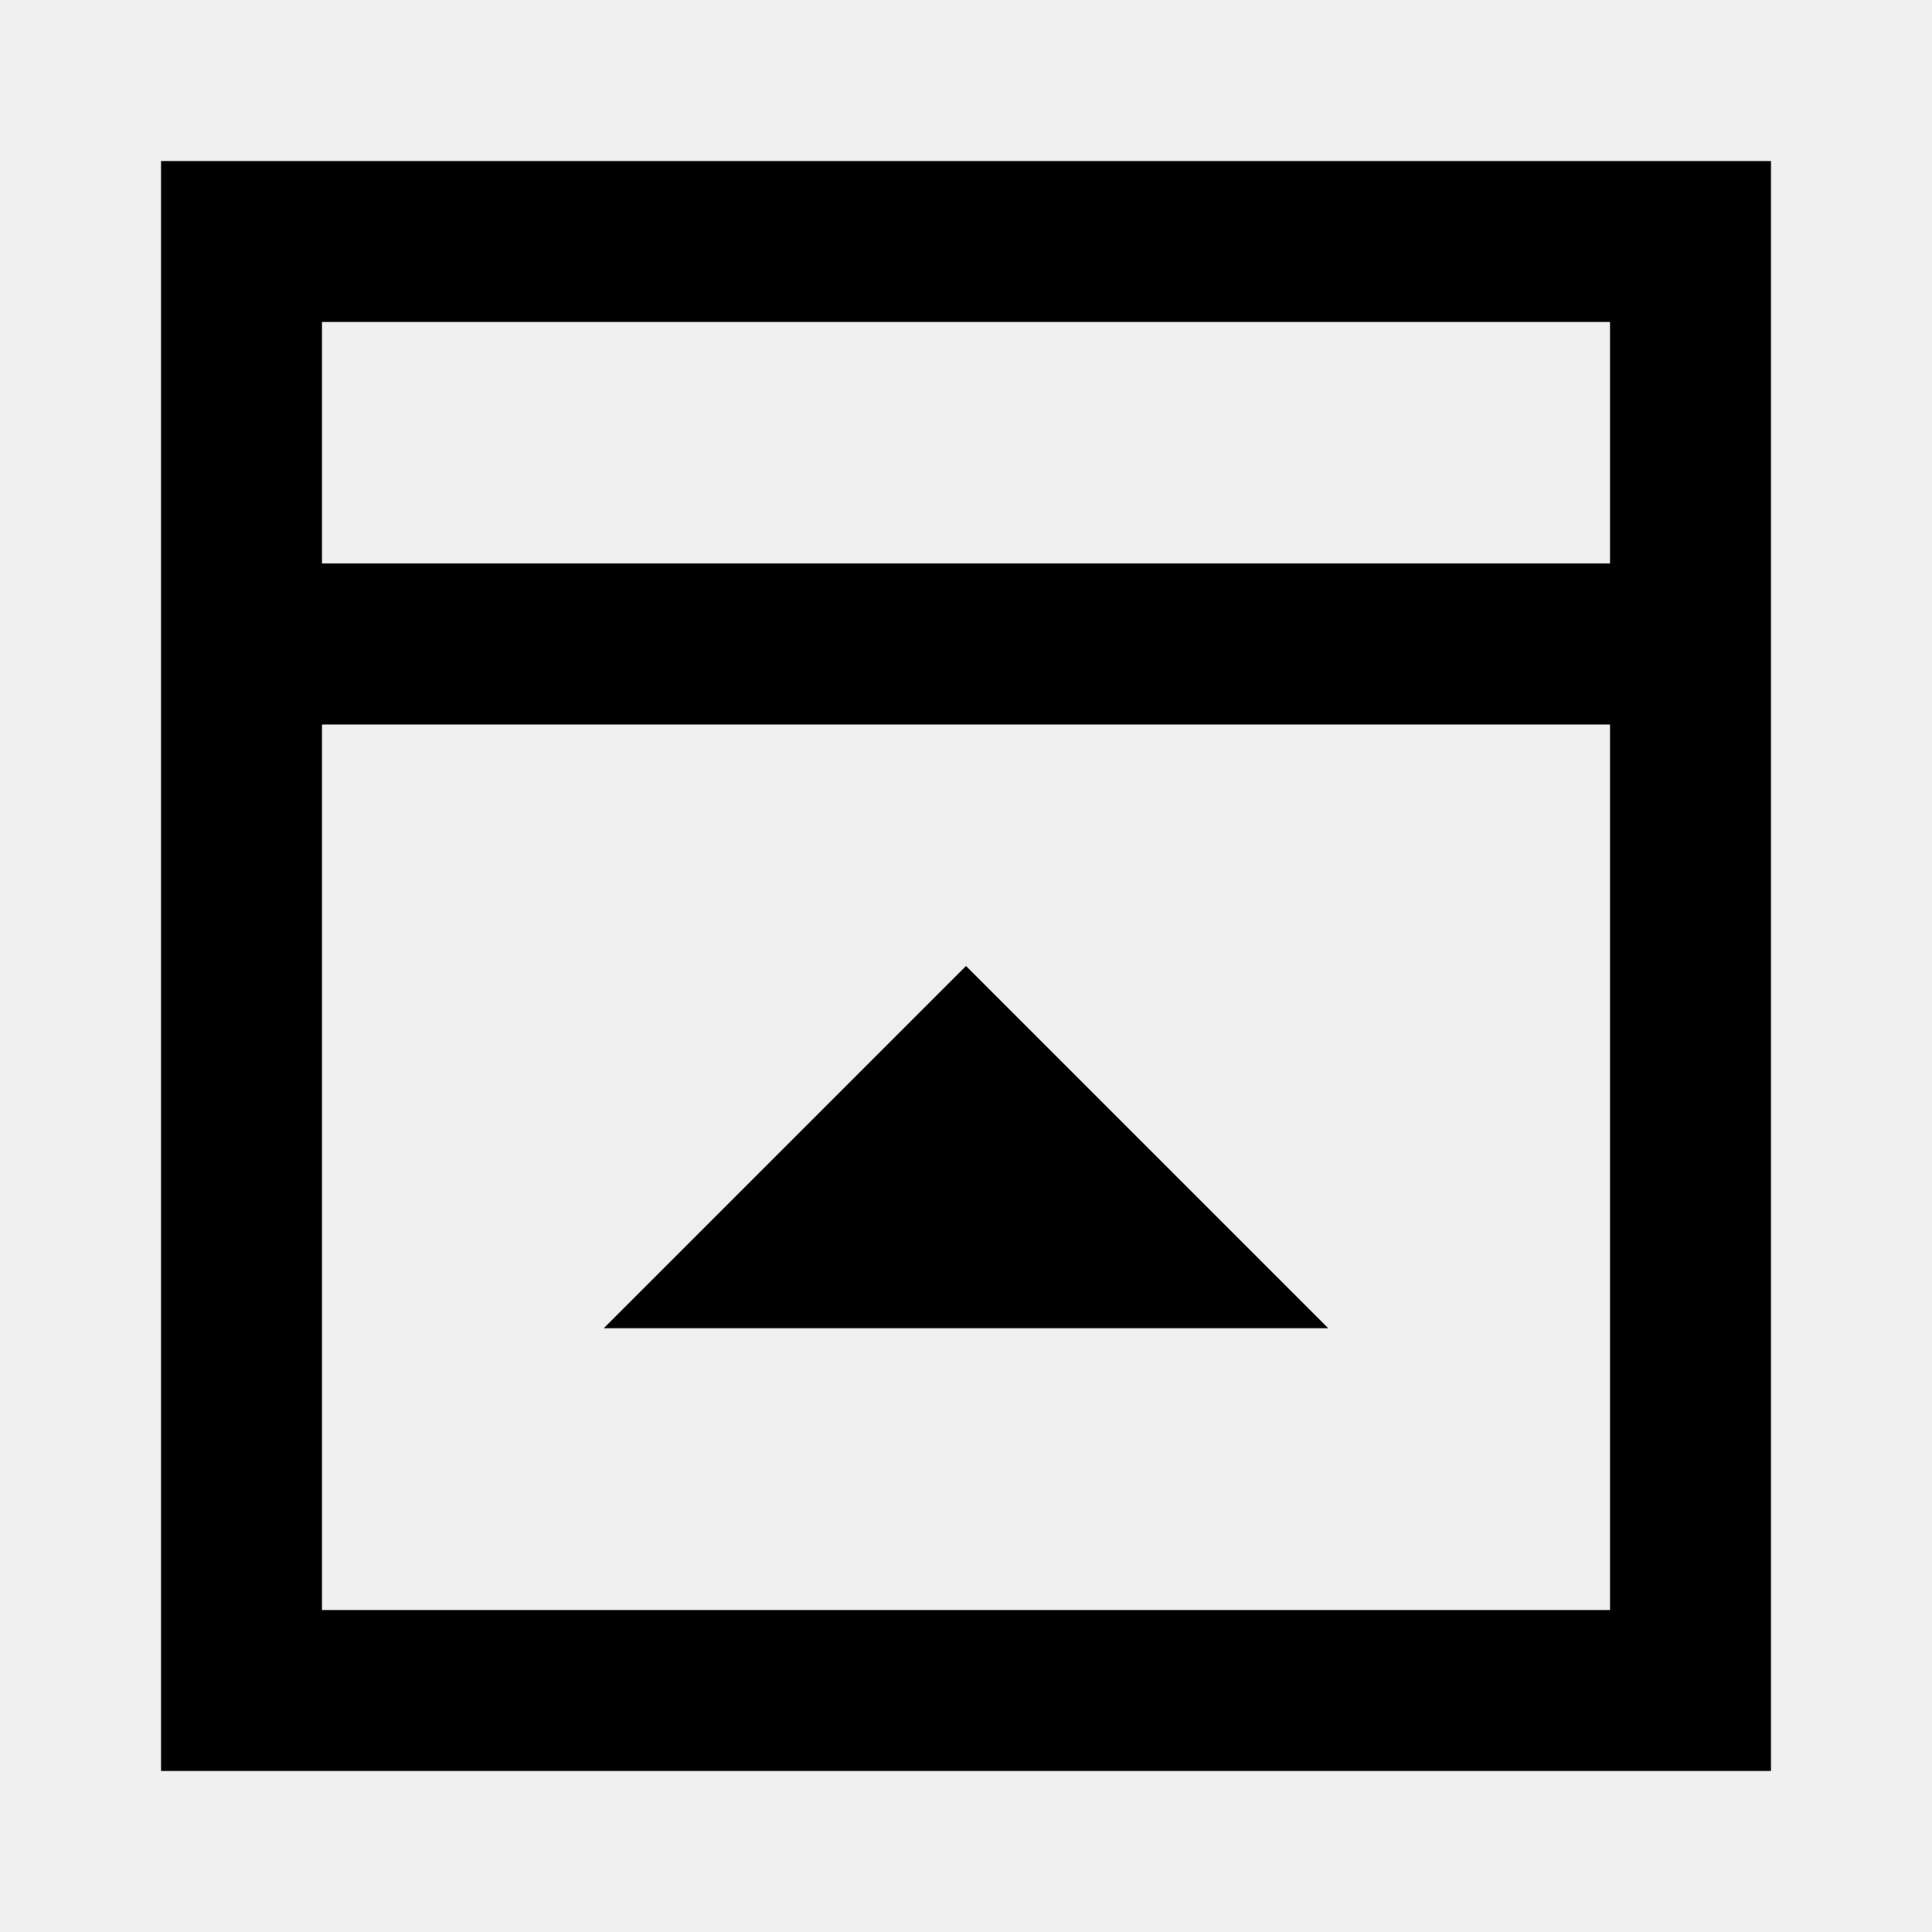
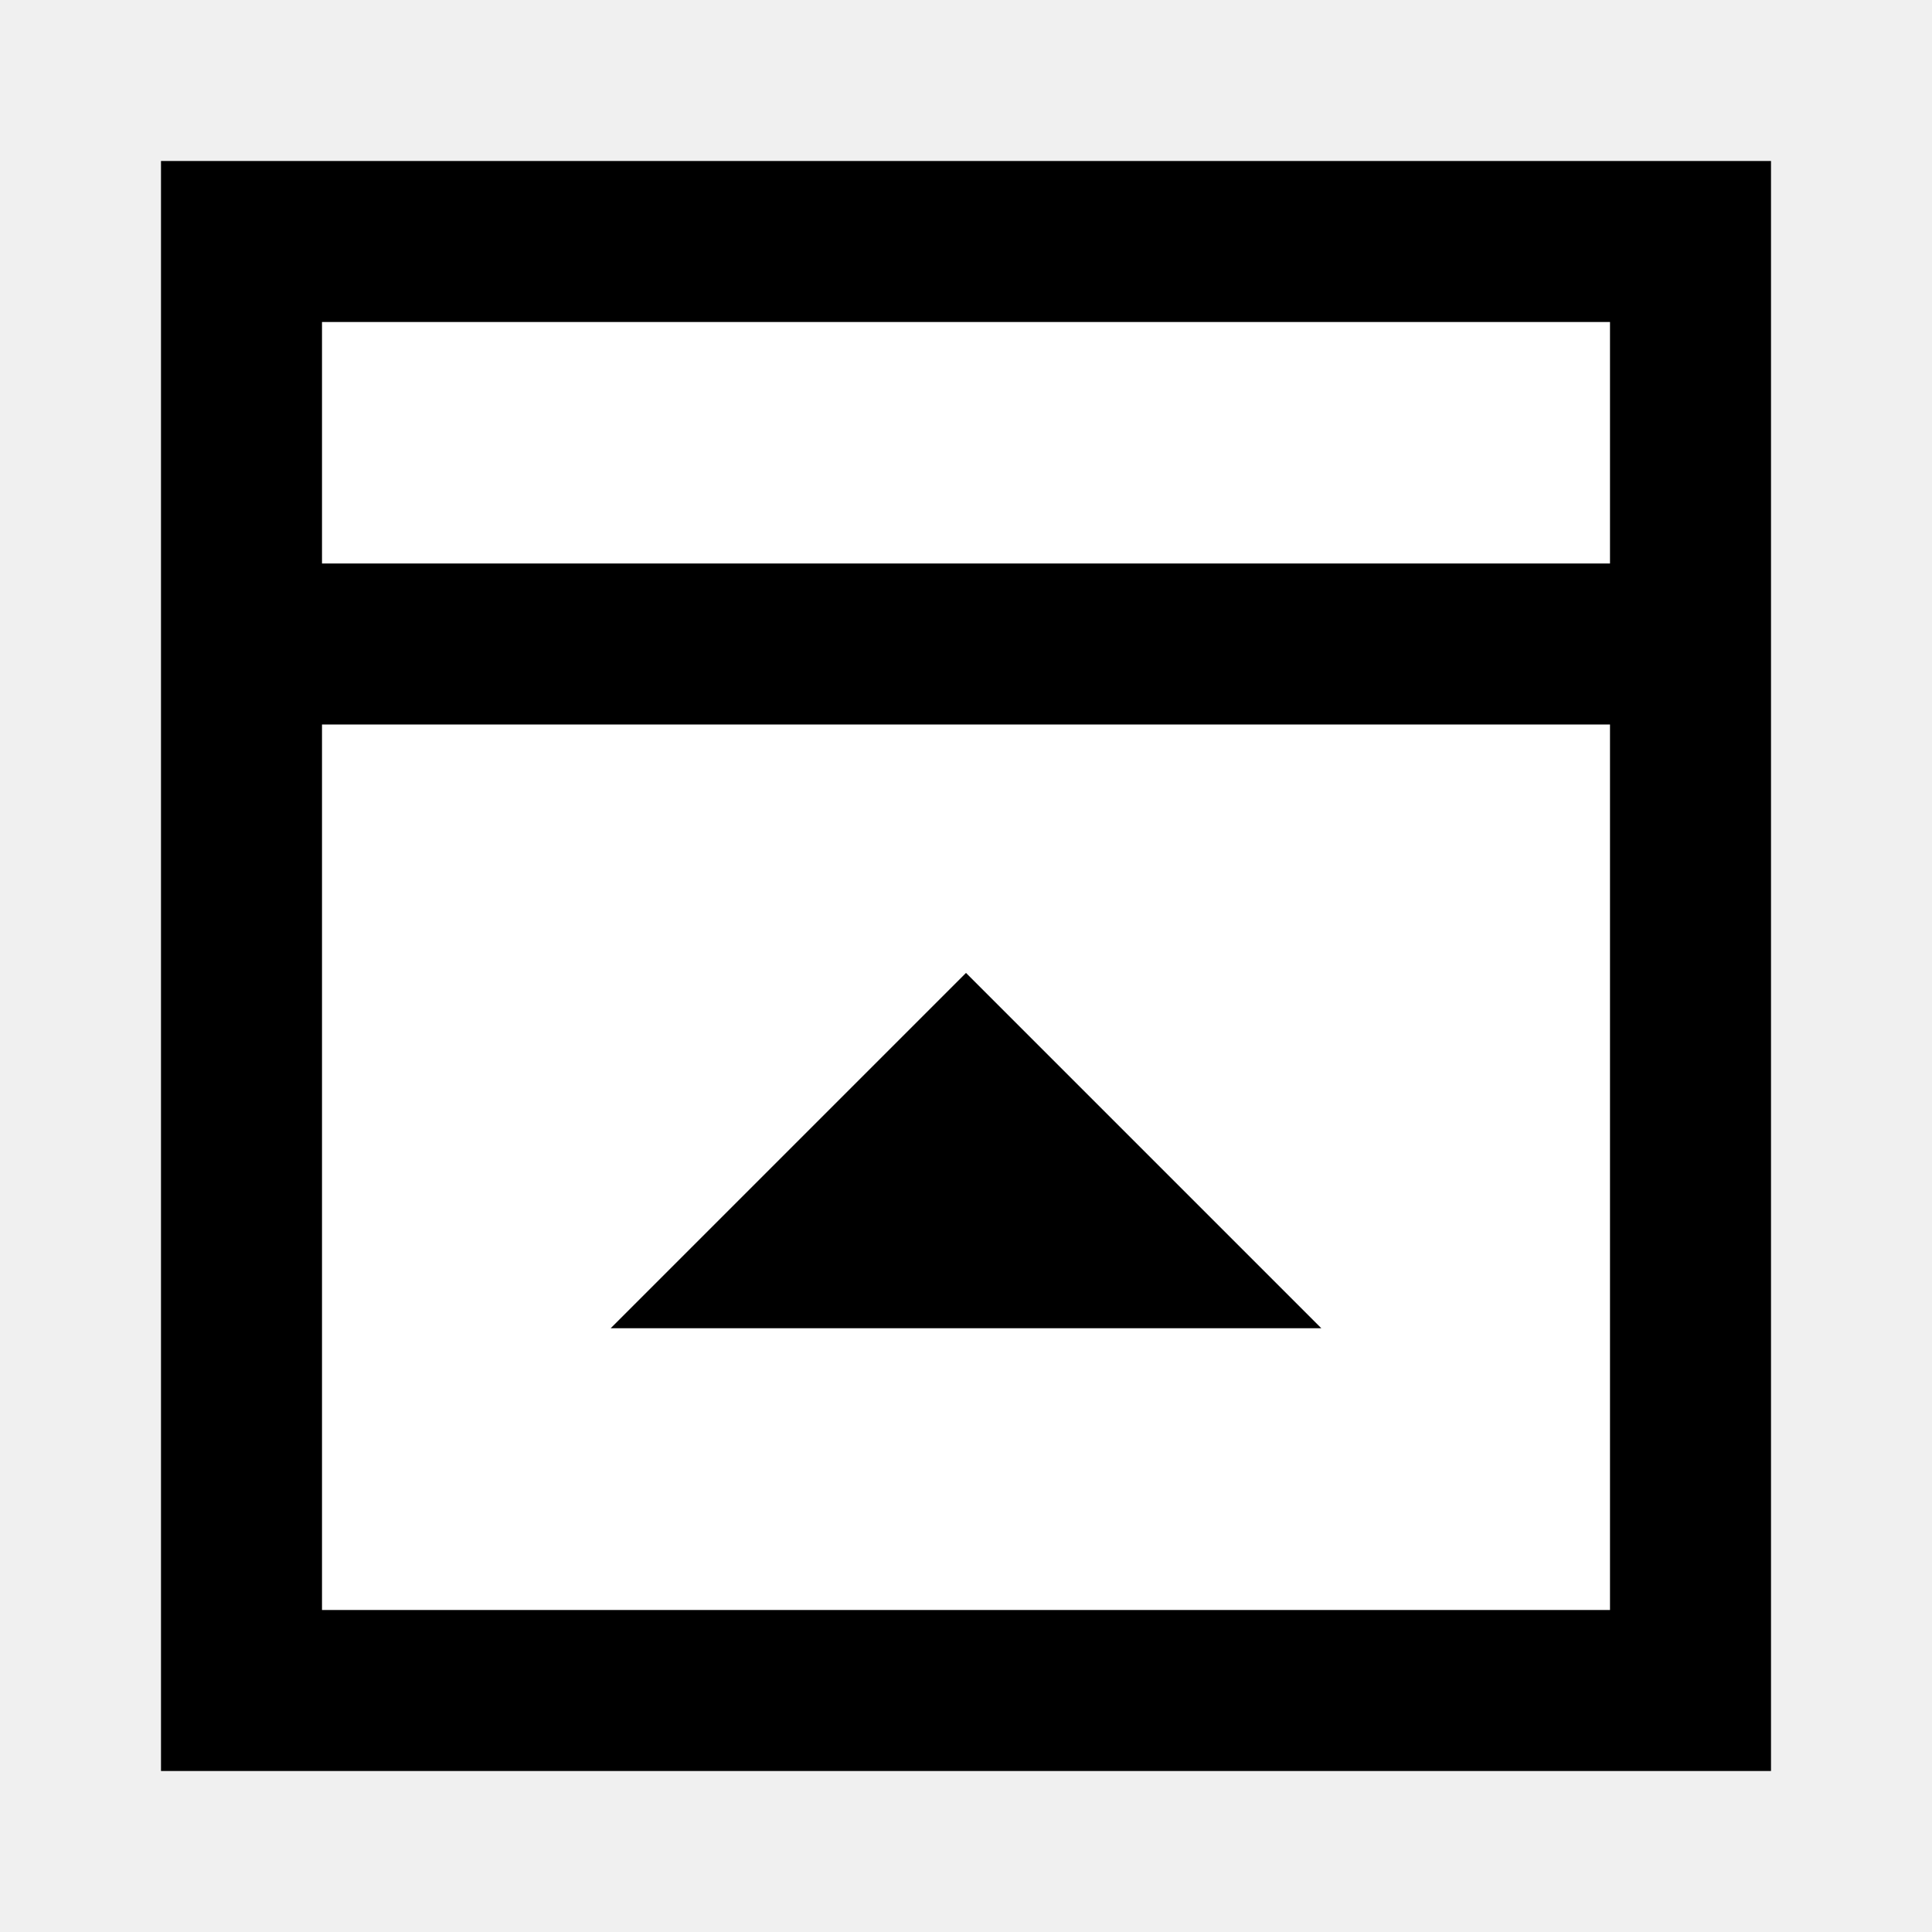
<svg xmlns="http://www.w3.org/2000/svg" width="24" height="24" viewBox="0 0 24 24" fill="none">
  <g id="expand-up">
-     <path d="M2 2H22V22H2V2ZM4 4V7H20V4H4ZM20 9H4V20H20V9Z" fill="black" />
-     <path d="M12 12L16.5 16.5H7.5L12 12Z" fill="black" />
+     <path id="fill1" d="M3 21H21V8H3V21Z" fill="white" />
+     <path id="fill2" d="M21 3H3V8H21V3Z" fill="white" />
+     <path id="stroke1" d="M3 8V21H21V8M3 8H21M3 8V3H21V8" stroke="black" stroke-width="2" stroke-linecap="square" />
+     <path id="stroke2" d="M12 13.5L10 15.5H14L12 13.5Z" stroke="black" stroke-width="2" stroke-linecap="square" />
  </g>
</svg>
